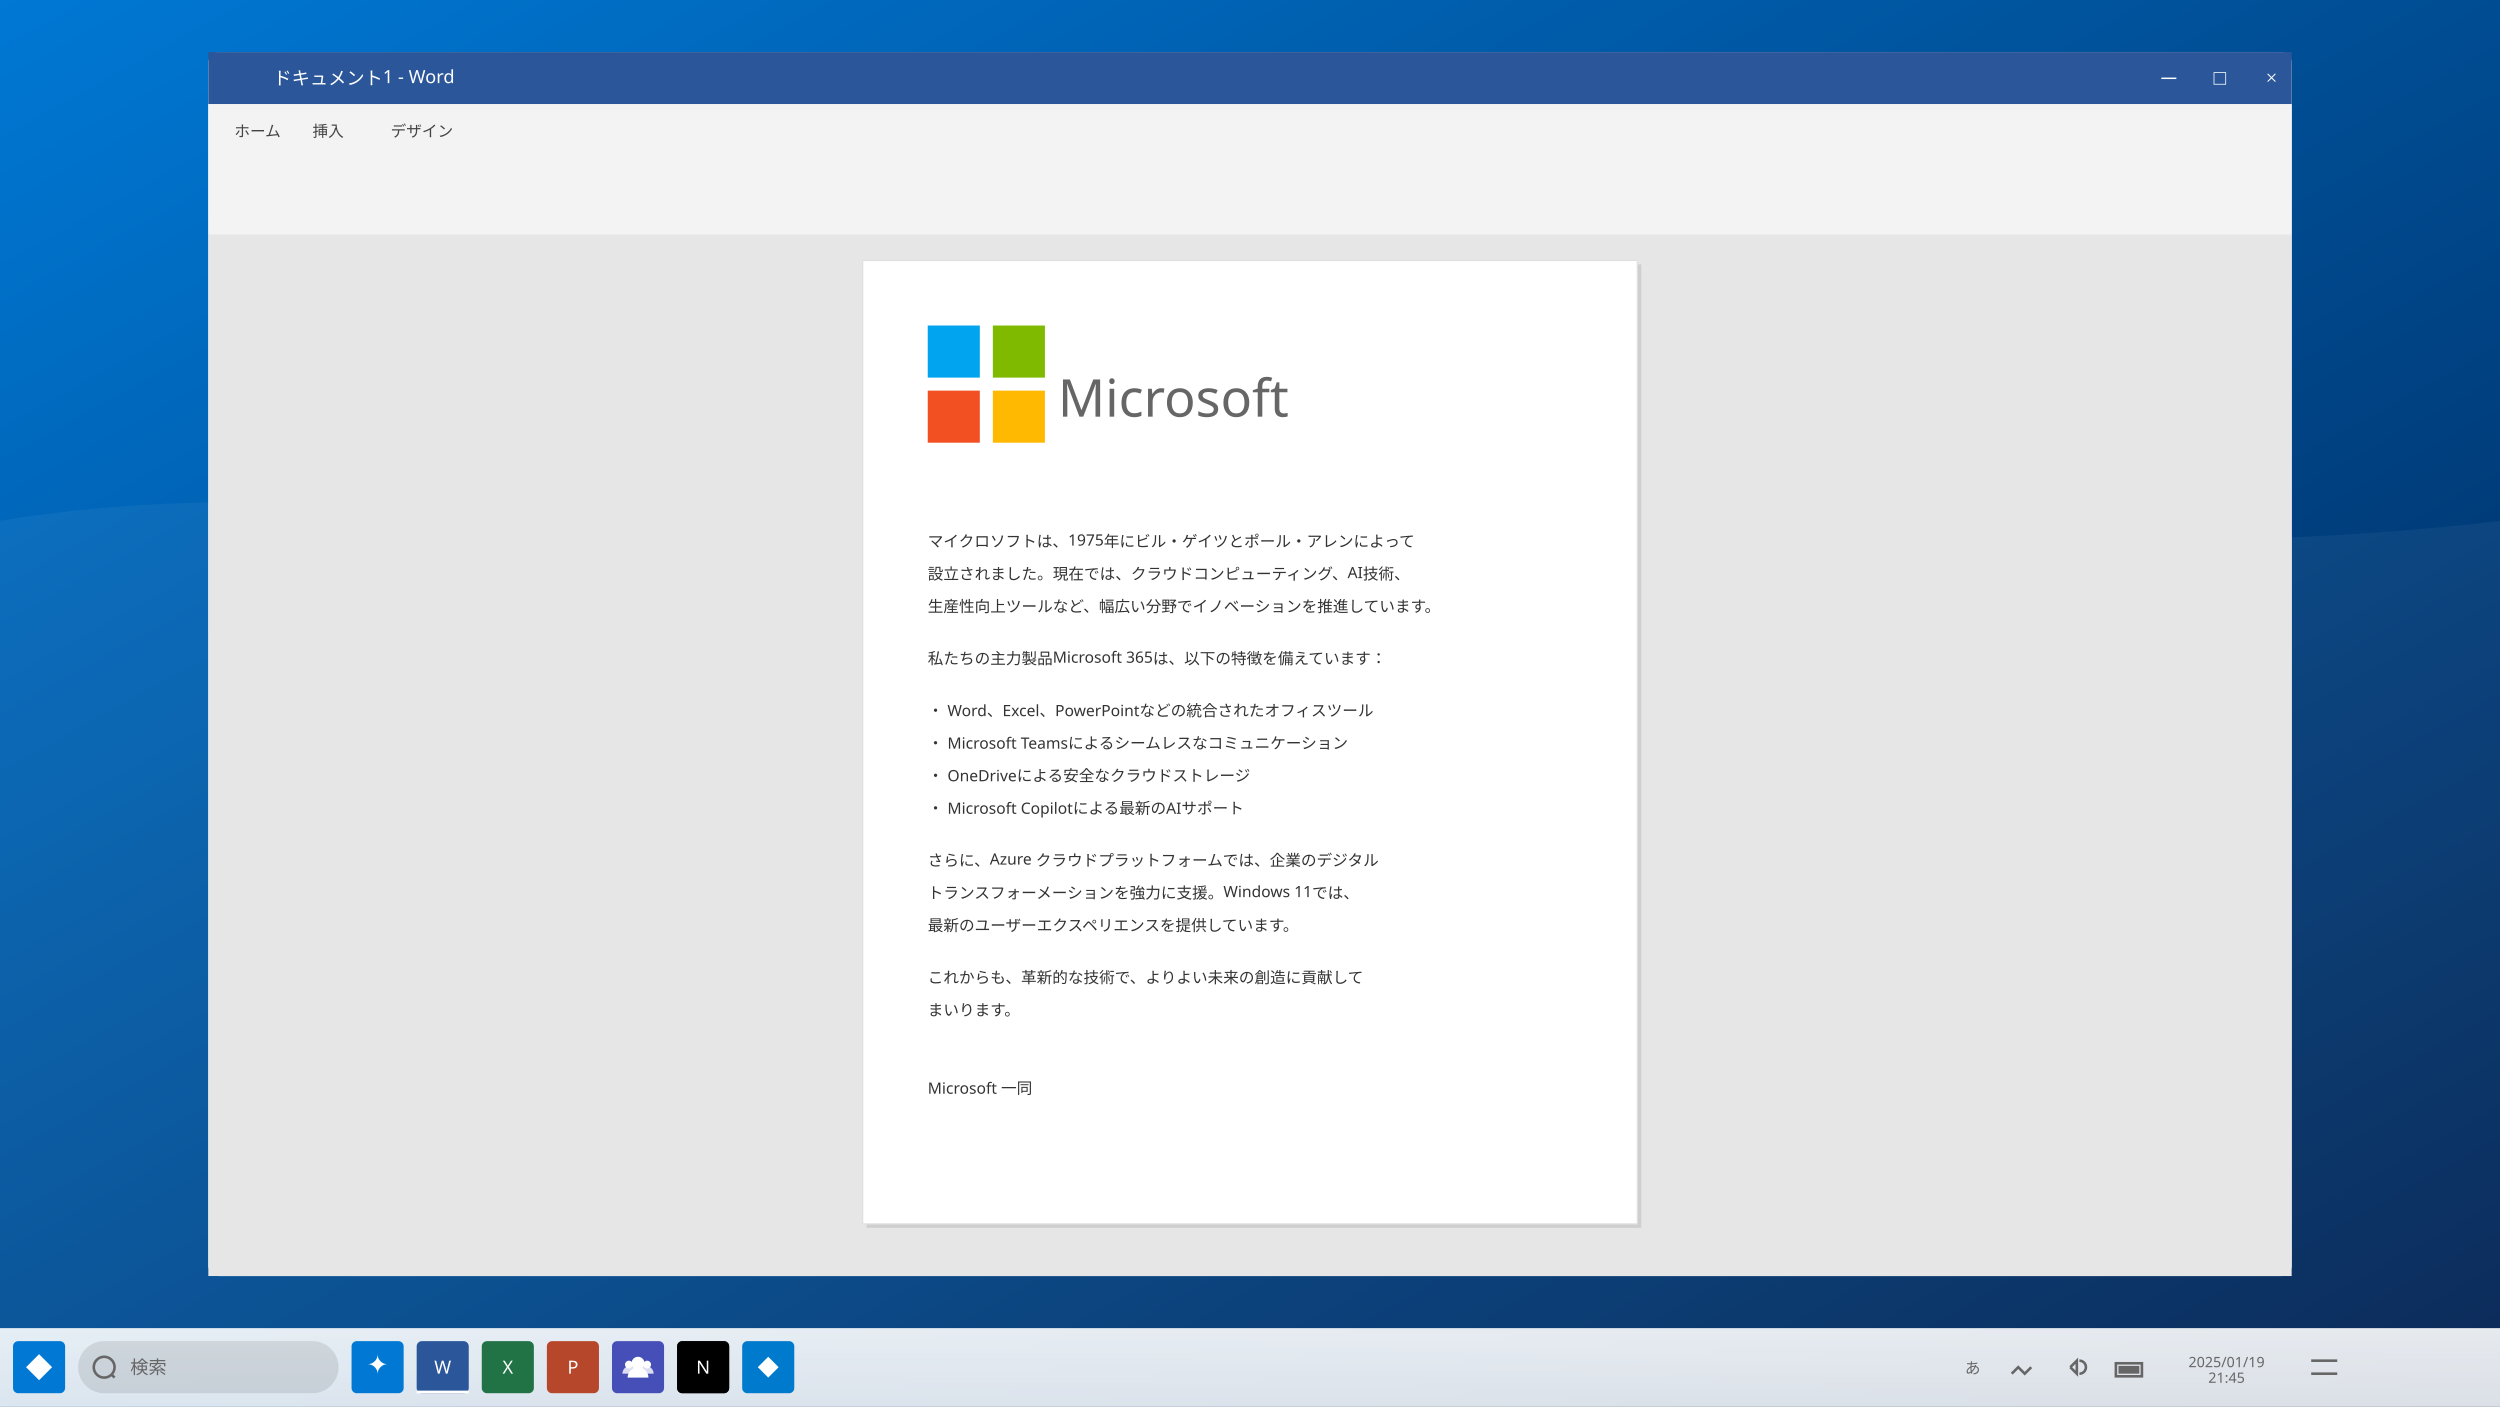
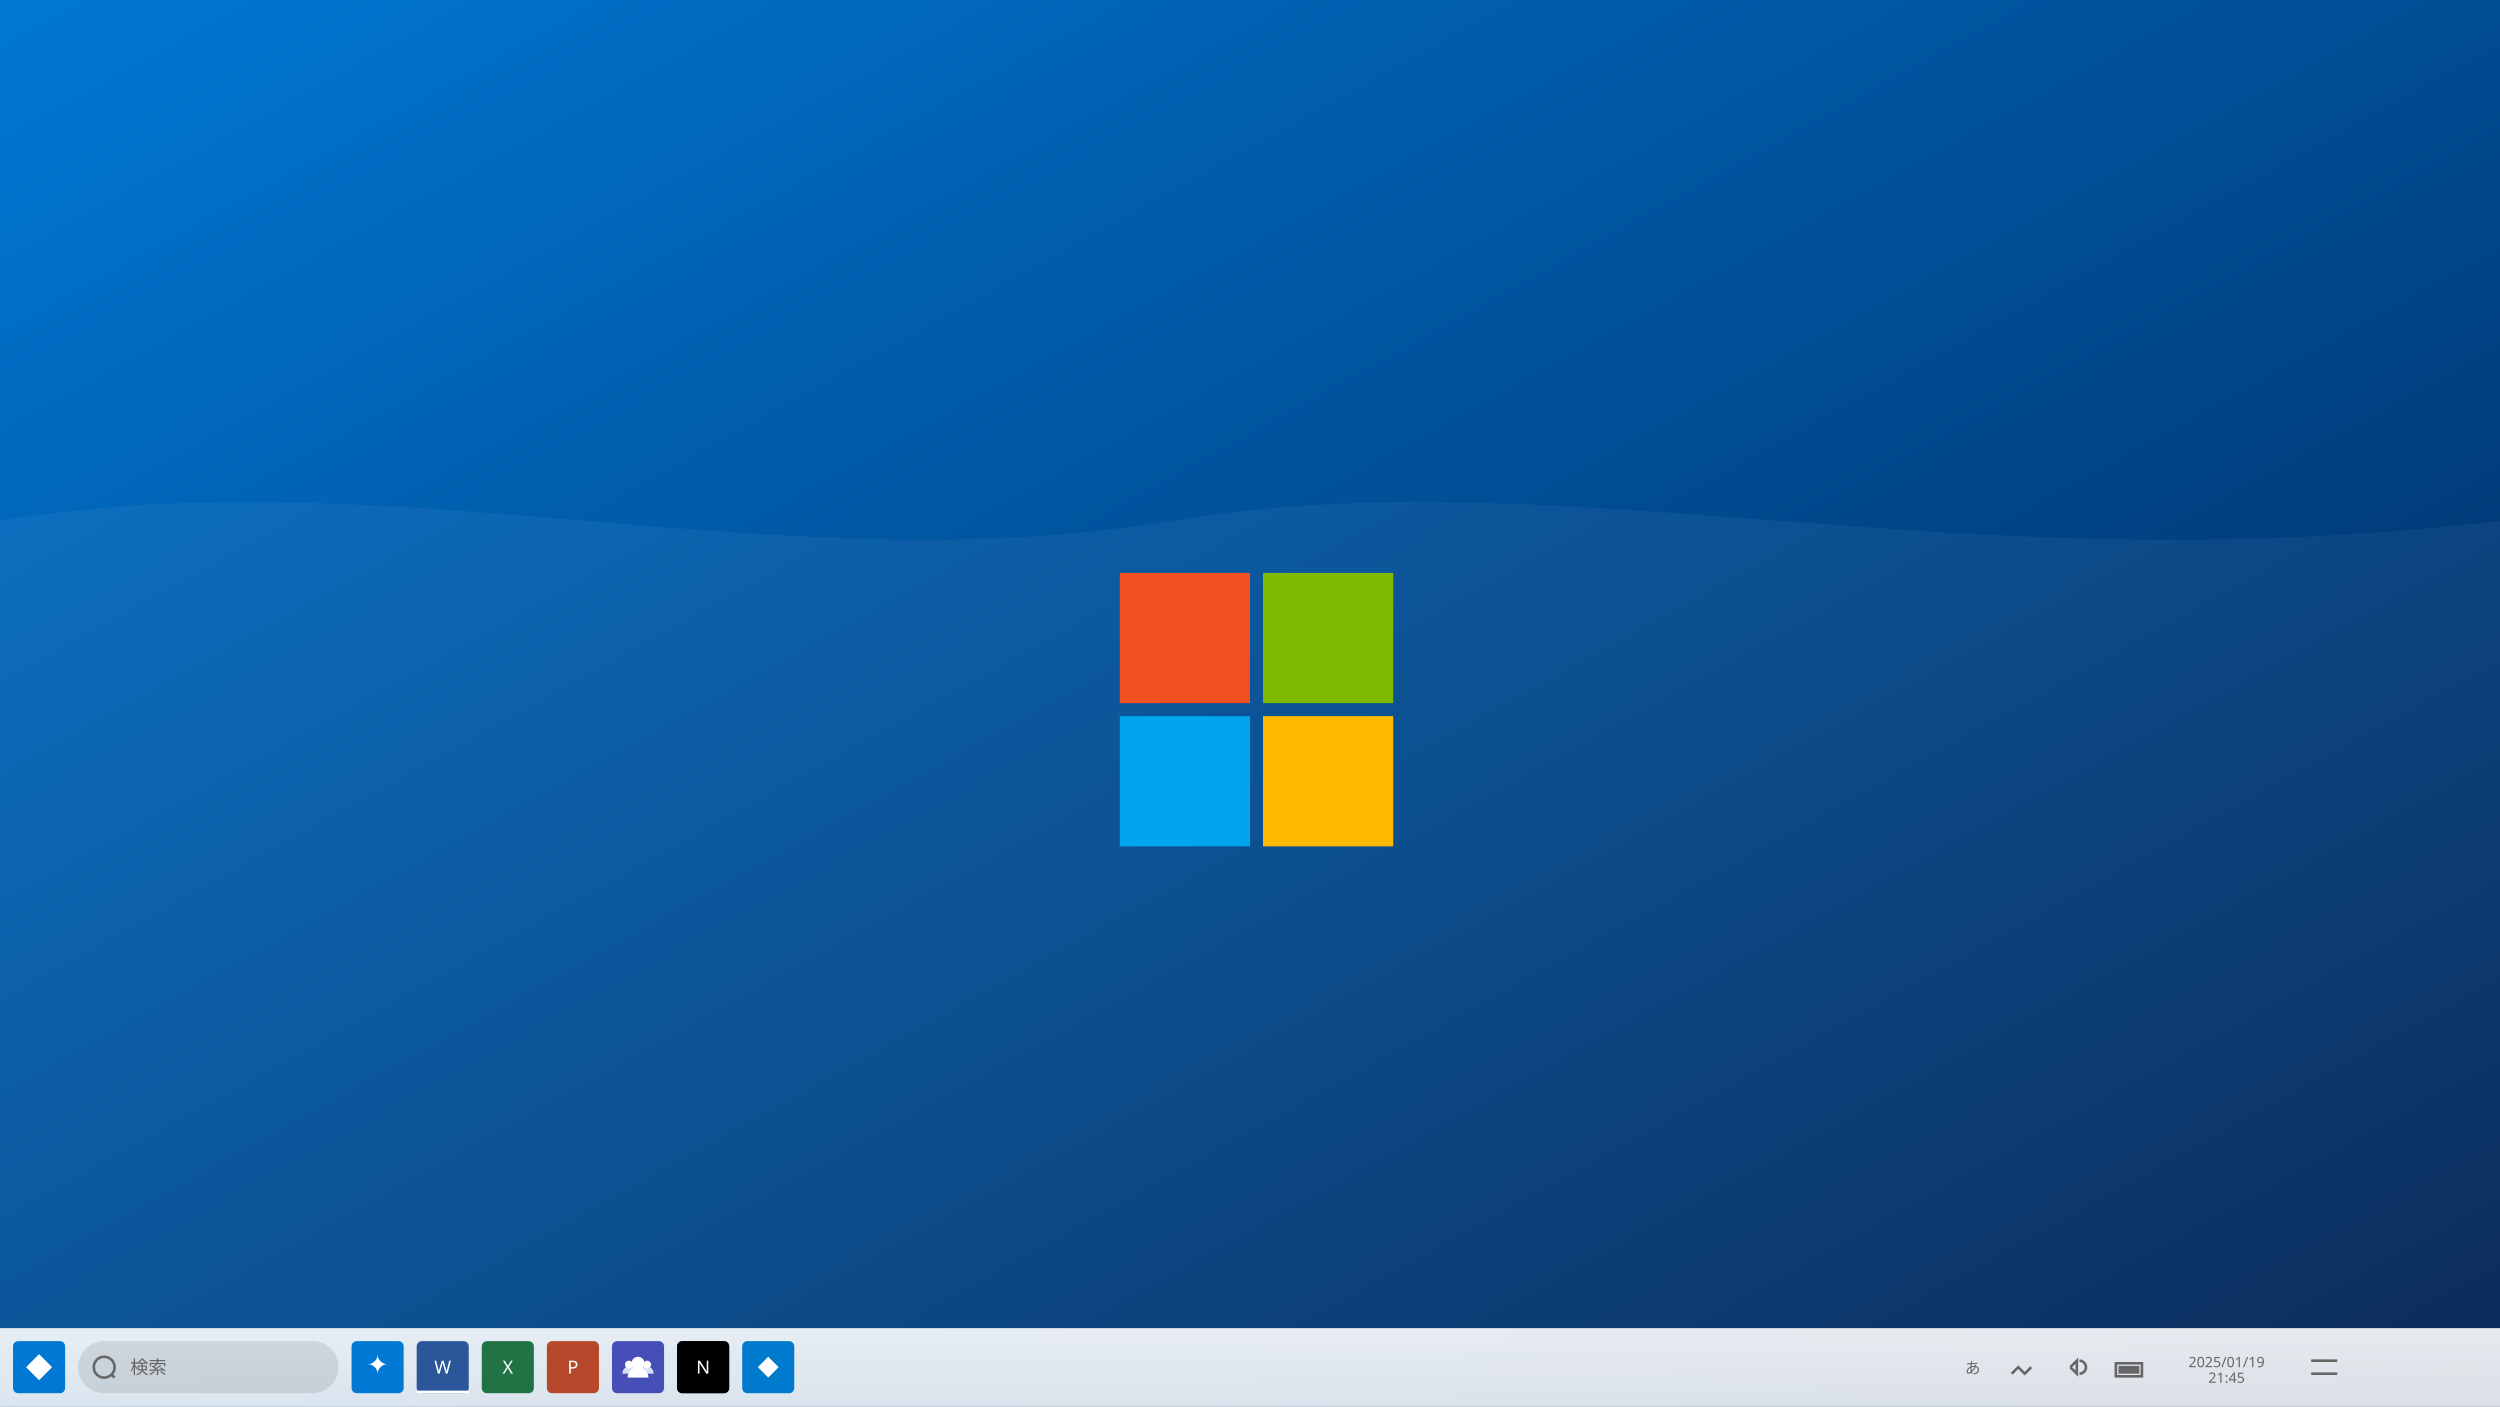
<svg xmlns="http://www.w3.org/2000/svg" viewBox="0 0 1920 1080">
  <defs>
    <linearGradient id="bg-gradient" x1="0%" y1="0%" x2="100%" y2="100%">
      <stop offset="0%" style="stop-color:#0078D4;stop-opacity:1" />
      <stop offset="100%" style="stop-color:#002050;stop-opacity:1" />
    </linearGradient>
    <linearGradient id="taskbar-gradient" x1="0%" y1="0%" x2="0%" y2="100%">
      <stop offset="0%" style="stop-color:rgba(255,255,255,0.9)" />
      <stop offset="100%" style="stop-color:rgba(255,255,255,0.85)" />
    </linearGradient>
  </defs>
  <rect width="1920" height="1080" fill="url(#bg-gradient)" />
  <path d="M0,400 C300,350 600,450 900,400 C1200,350 1500,450 1920,400 L1920,1080 L0,1080 Z" fill="#ffffff" fill-opacity="0.05" />
-   <g transform="translate(160,40)">
-     <rect width="1600" height="940" fill="white" rx="8" />
-     <g>
-       <rect width="1600" height="40" fill="#2B579A" rx="8 8 0 0" />
-       <text x="50" y="25" fill="white" font-family="Segoe UI" font-size="14">ドキュメント1 - Word</text>
-       <g transform="translate(1480,0)">
-         <rect x="0" y="0" width="40" height="40" fill="transparent" />
-         <rect x="40" y="0" width="40" height="40" fill="transparent" />
-         <rect x="80" y="0" width="40" height="40" fill="transparent" />
-         <text x="20" y="25" fill="white" font-size="16">─</text>
-         <text x="60" y="25" fill="white" font-size="16">□</text>
-         <text x="100" y="25" fill="white" font-size="16">×</text>
-       </g>
-     </g>
-     <g transform="translate(0,40)">
-       <rect width="1600" height="100" fill="#F3F3F3" />
-       <text x="20" y="25" fill="#444" font-family="Segoe UI" font-size="12">ホーム</text>
-       <text x="80" y="25" fill="#444" font-family="Segoe UI" font-size="12">挿入</text>
-       <text x="140" y="25" fill="#444" font-family="Segoe UI" font-size="12">デザイン</text>
-     </g>
-     <rect x="0" y="140" width="1600" height="800" fill="#E6E6E6" />
-     <g transform="translate(502.5,160)">
-       <rect width="595" height="740" fill="black" opacity="0.1" transform="translate(3,3)" />
-       <rect width="595" height="740" fill="white" stroke="#E0E0E0" />
-       <g transform="translate(50,50)">
-         <rect x="0" y="0" width="40" height="40" fill="#00A4EF" />
-         <rect x="50" y="0" width="40" height="40" fill="#7FBA00" />
-         <rect x="0" y="50" width="40" height="40" fill="#F25022" />
-         <rect x="50" y="50" width="40" height="40" fill="#FFB900" />
-         <text x="100" y="70" fill="#666" font-family="Segoe UI" font-size="40">Microsoft</text>
-       </g>
-       <g transform="translate(50,220)">
-         <text font-family="Segoe UI" font-size="12" fill="#333">
-           <tspan x="0" y="0">マイクロソフトは、1975年にビル・ゲイツとポール・アレンによって</tspan>
-           <tspan x="0" y="25">設立されました。現在では、クラウドコンピューティング、AI技術、</tspan>
-           <tspan x="0" y="50">生産性向上ツールなど、幅広い分野でイノベーションを推進しています。</tspan>
-           <tspan x="0" y="90">私たちの主力製品Microsoft 365は、以下の特徴を備えています：</tspan>
-           <tspan x="0" y="130">・ Word、Excel、PowerPointなどの統合されたオフィスツール</tspan>
-           <tspan x="0" y="155">・ Microsoft Teamsによるシームレスなコミュニケーション</tspan>
-           <tspan x="0" y="180">・ OneDriveによる安全なクラウドストレージ</tspan>
-           <tspan x="0" y="205">・ Microsoft Copilotによる最新のAIサポート</tspan>
-           <tspan x="0" y="245">さらに、Azure クラウドプラットフォームでは、企業のデジタル</tspan>
-           <tspan x="0" y="270">トランスフォーメーションを強力に支援。Windows 11では、</tspan>
-           <tspan x="0" y="295">最新のユーザーエクスペリエンスを提供しています。</tspan>
-           <tspan x="0" y="335">これからも、革新的な技術で、よりよい未来の創造に貢献して</tspan>
-           <tspan x="0" y="360">まいります。</tspan>
-           <tspan x="0" y="420">Microsoft 一同</tspan>
-         </text>
-       </g>
-     </g>
+   <g transform="translate(860,440)">
+     <rect x="0" y="0" width="100" height="100" fill="#F25022" />
+     <rect x="110" y="0" width="100" height="100" fill="#7FBA00" />
+     <rect x="0" y="110" width="100" height="100" fill="#00A4EF" />
+     <rect x="110" y="110" width="100" height="100" fill="#FFB900" />
  </g>
  <g transform="translate(0,1020)">
    <rect width="1920" height="60" fill="url(#taskbar-gradient)" />
    <g transform="translate(10,10)">
      <rect x="0" y="0" width="40" height="40" rx="4" fill="#0078D4" />
      <path d="M10,20 L20,10 L30,20 L20,30 Z" fill="white" />
    </g>
    <g transform="translate(60,10)">
      <rect x="0" y="0" width="200" height="40" rx="20" fill="rgba(0,0,0,0.1)" />
      <text x="40" y="25" fill="#666" font-family="Segoe UI" font-size="14">検索</text>
      <path d="M20,20 m-8,0 a8,8 0 1,0 16,0 a8,8 0 1,0 -16,0 M25,25 L28,28" stroke="#666" fill="none" stroke-width="2" />
    </g>
    <g transform="translate(270,10)">
      <rect x="0" y="0" width="40" height="40" rx="4" fill="#0078D4" />
      <text x="20" y="25" fill="white" font-family="Segoe UI" font-size="20" text-anchor="middle">✦</text>
    </g>
    <g transform="translate(320,10)">
      <rect x="0" y="0" width="40" height="40" rx="4" fill="#2B579A" />
      <rect x="0" y="38" width="40" height="2" fill="white" />
      <text x="20" y="25" fill="white" font-family="Segoe UI" font-size="14" text-anchor="middle">W</text>
    </g>
    <g transform="translate(370,10)">
      <rect x="0" y="0" width="40" height="40" rx="4" fill="#217346" />
      <text x="20" y="25" fill="white" font-family="Segoe UI" font-size="14" text-anchor="middle">X</text>
    </g>
    <g transform="translate(420,10)">
      <rect x="0" y="0" width="40" height="40" rx="4" fill="#B7472A" />
      <text x="20" y="25" fill="white" font-family="Segoe UI" font-size="14" text-anchor="middle">P</text>
    </g>
    <g transform="translate(470,10)">
      <rect x="0" y="0" width="40" height="40" rx="4" fill="#464EB8" />
      <path d="M20,12 a5,5 0 1,1 0,10 a5,5 0 1,1 0,-10" fill="white" />
      <path d="M12,28 a8,8 0 0,1 16,0" fill="white" />
      <path d="M13,15 a3,3 0 1,1 0,6 a3,3 0 1,1 0,-6" fill="white" />
      <path d="M27,15 a3,3 0 1,1 0,6 a3,3 0 1,1 0,-6" fill="white" />
      <path d="M8,25 a6,6 0 0,1 12,0" fill="white" opacity="0.8" />
      <path d="M20,25 a6,6 0 0,1 12,0" fill="white" opacity="0.8" />
    </g>
    <g transform="translate(520,10)">
      <rect x="0" y="0" width="40" height="40" rx="4" fill="#1B2838" />
      <path d="M20,10 a10,10 0 1,0 0,20 a10,10 0 1,0 0,-20 M15,20 h10" stroke="white" fill="none" stroke-width="2" />
    </g>
    <g transform="translate(520,10)">
      <rect x="0" y="0" width="40" height="40" rx="4" fill="#000000" />
      <text x="20" y="25" fill="white" font-family="Segoe UI" font-size="14" text-anchor="middle">N</text>
    </g>
    <g transform="translate(570,10)">
      <rect x="0" y="0" width="40" height="40" rx="4" fill="#007ACC" />
      <path d="M12,20 l8,-8 l8,8 l-8,8 z" fill="white" />
    </g>
    <g transform="translate(1500,10)">
      <g transform="translate(0,0)">
        <rect x="0" y="5" width="30" height="30" rx="4" fill="transparent" />
        <text x="15" y="25" fill="#666" font-family="Segoe UI" font-size="12" text-anchor="middle">あ</text>
      </g>
      <g transform="translate(40,0)">
        <rect x="0" y="5" width="30" height="30" rx="4" fill="transparent" />
        <path d="M5,25 l5,-5 l5,5 l5,-5" stroke="#666" fill="none" stroke-width="2" />
      </g>
      <g transform="translate(80,0)">
        <rect x="0" y="5" width="30" height="30" rx="4" fill="transparent" />
        <path d="M10,20 l5,-5 v10 l-5,-5 M17,15 a5,5 0 0,1 0,10" stroke="#666" fill="none" stroke-width="2" />
      </g>
      <g transform="translate(120,0)">
        <rect x="0" y="5" width="30" height="30" rx="4" fill="transparent" />
        <rect x="5" y="17" width="20" height="10" stroke="#666" fill="none" stroke-width="2" />
        <rect x="7" y="19" width="16" height="6" fill="#666" />
      </g>
      <g transform="translate(160,0)">
        <rect x="0" y="5" width="100" height="30" rx="4" fill="transparent" />
        <text x="50" y="20" fill="#666" font-family="Segoe UI" font-size="11" text-anchor="middle">2025/01/19</text>
        <text x="50" y="32" fill="#666" font-family="Segoe UI" font-size="11" text-anchor="middle">21:45</text>
      </g>
      <g transform="translate(270,0)">
        <rect x="0" y="5" width="30" height="30" rx="4" fill="transparent" />
        <path d="M5,15 h20 M5,25 h20" stroke="#666" fill="none" stroke-width="2" />
      </g>
    </g>
  </g>
</svg>
